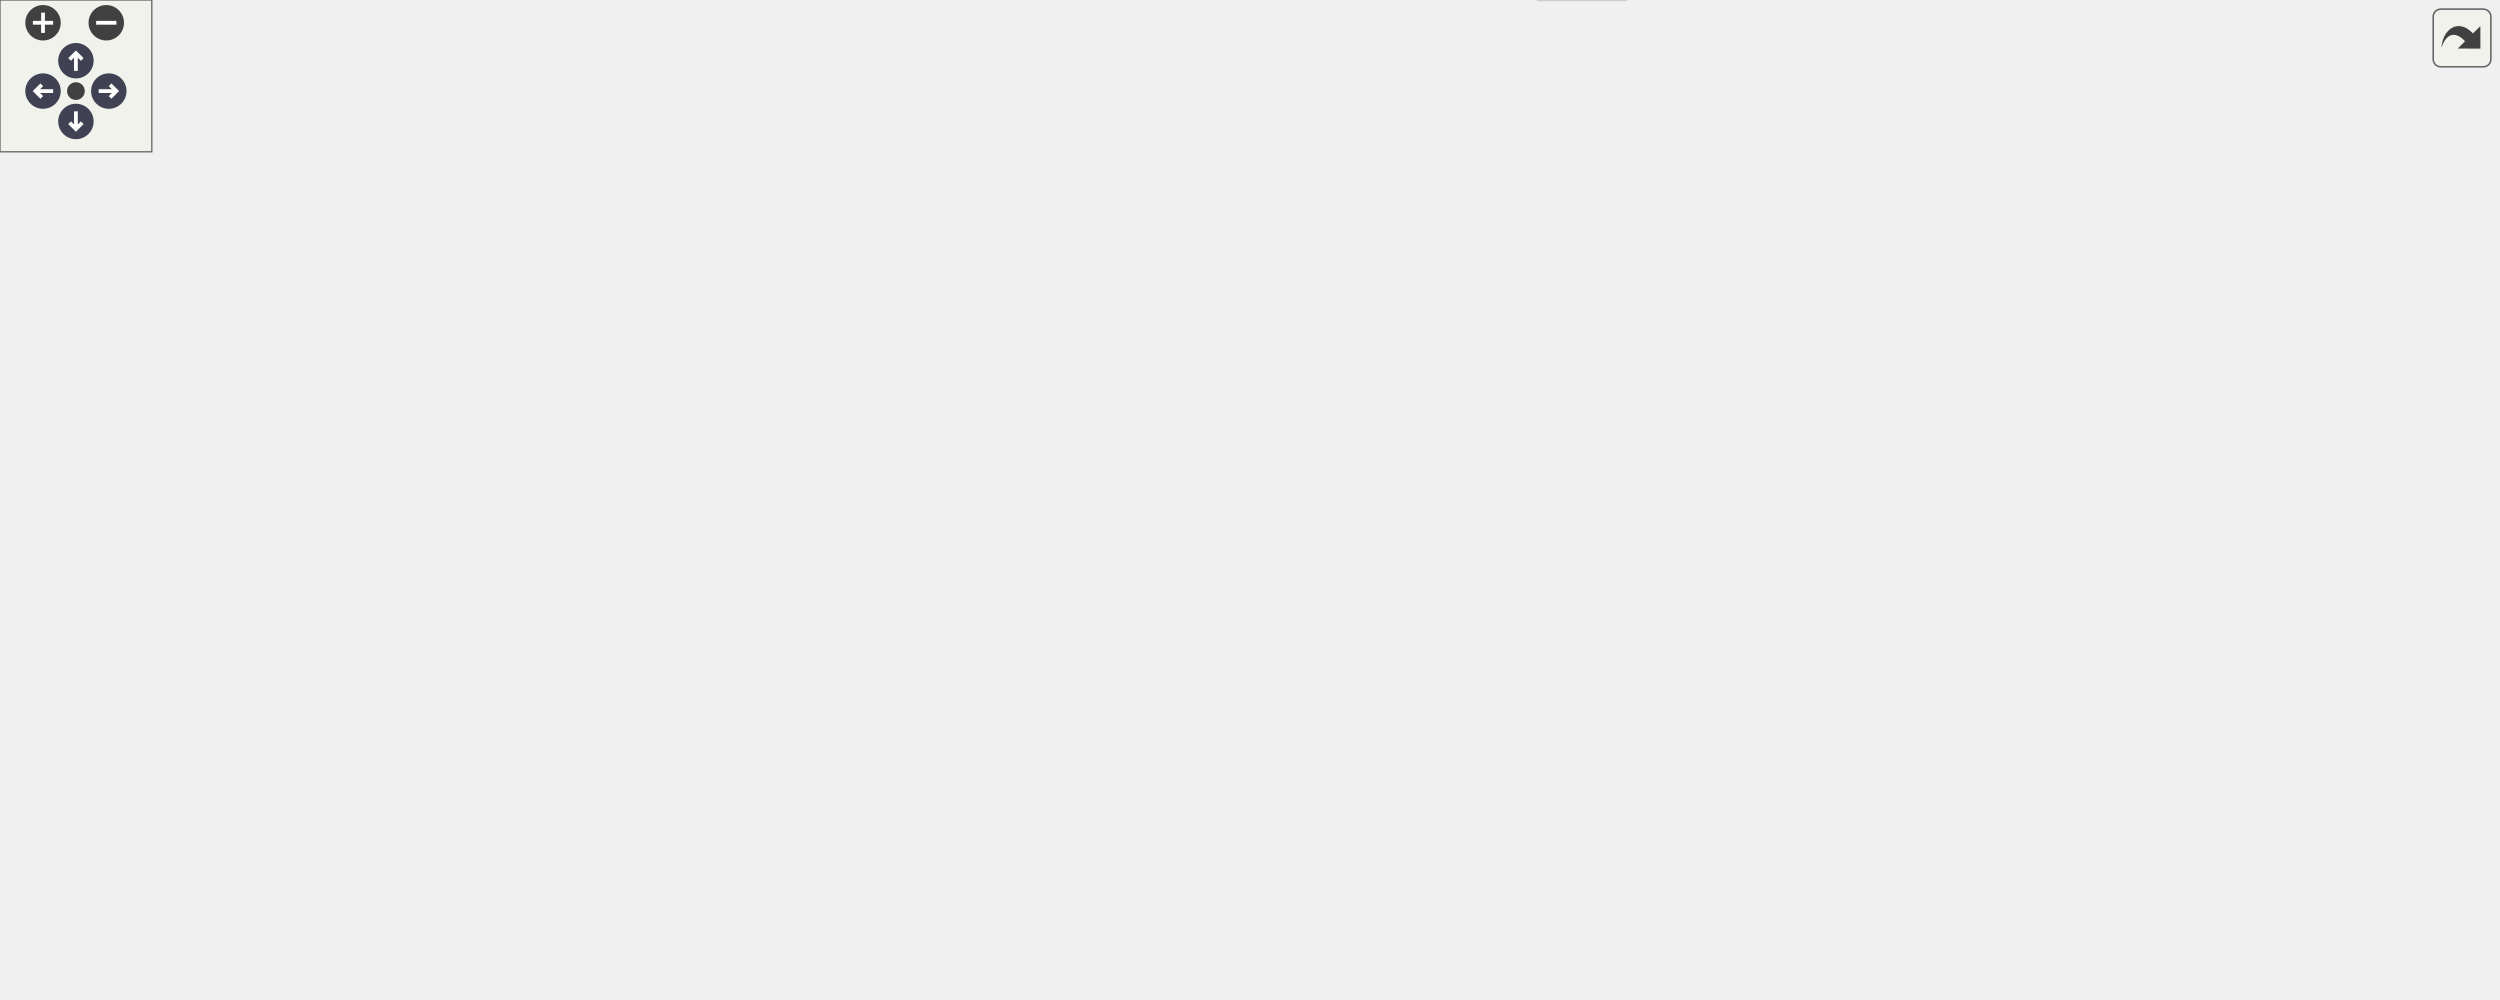
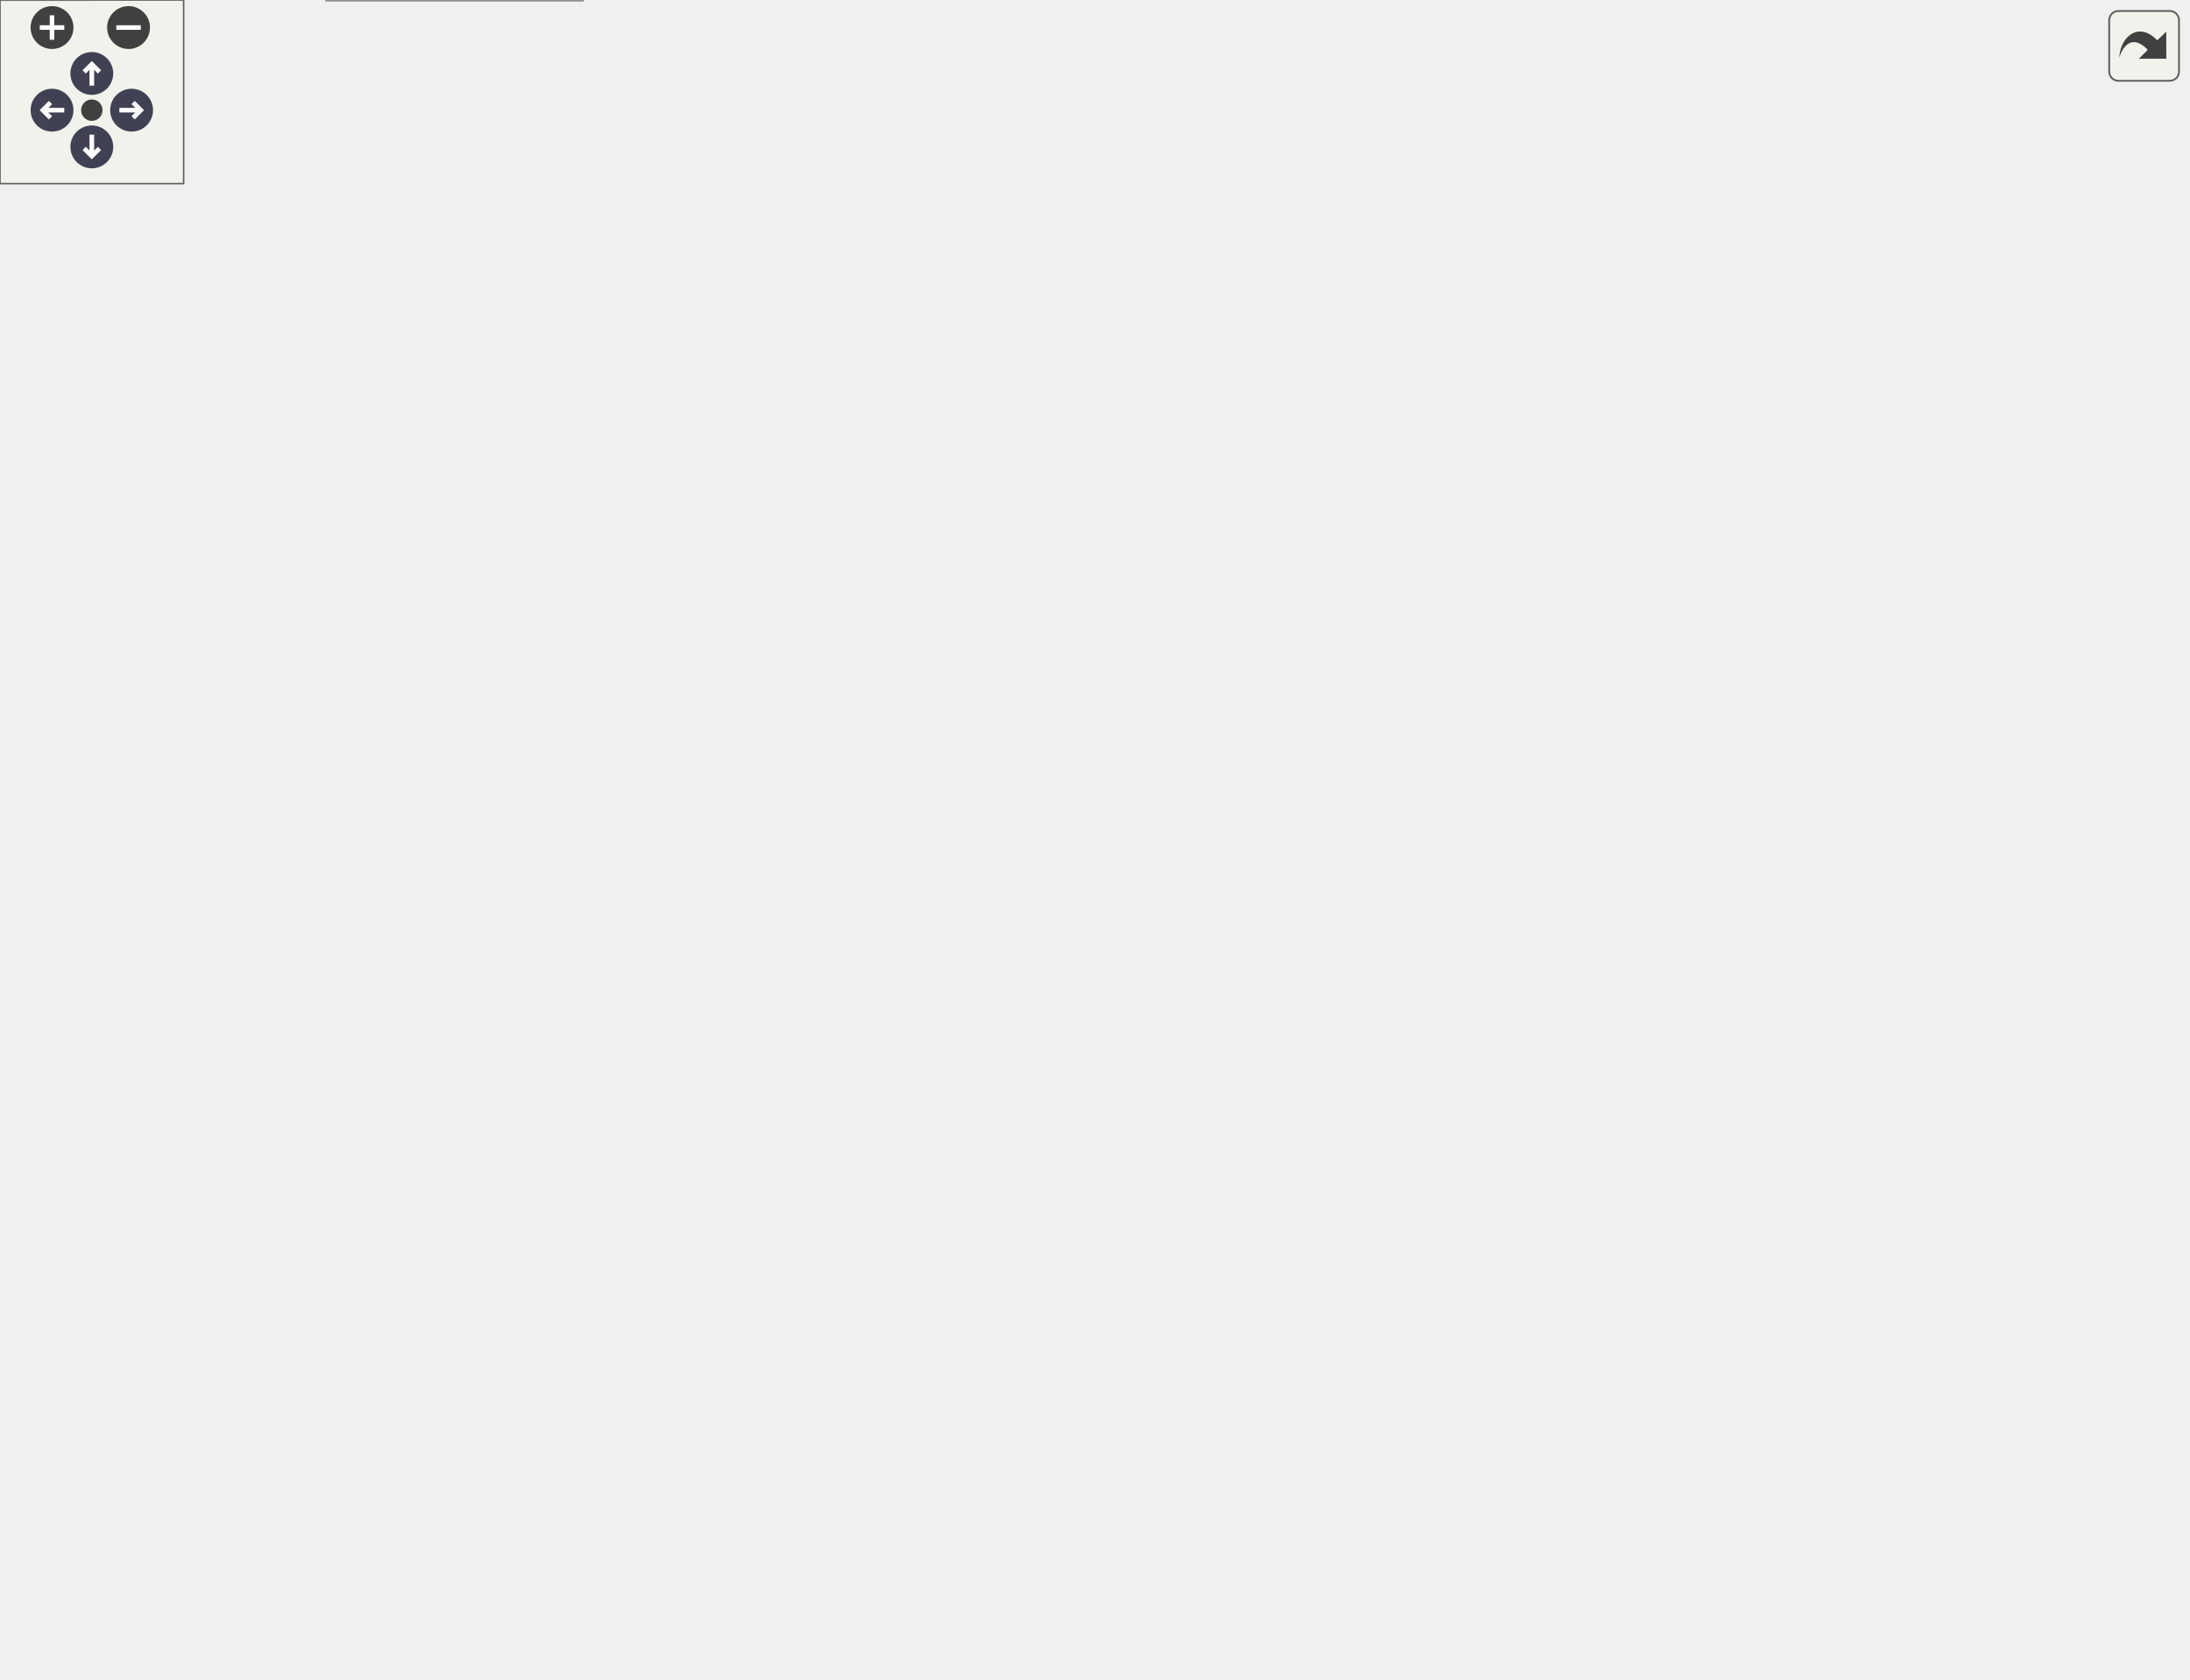
<svg xmlns="http://www.w3.org/2000/svg" xmlns:xlink="http://www.w3.org/1999/xlink" id="main" version="1.1" xml:space="preserve">
  <style type="text/css">
.node, .edge {opacity: 0.7;}
.node.selected, .edge.selected {opacity: 1;}
.edge:hover path { stroke: red; }
.edge:hover polygon { stroke: red; fill: red; }
</style>
  <defs>
    <circle id="rim" cx="0" cy="0" r="7" />
    <circle id="rim2" cx="0" cy="0" r="3.5" />
    <g id="zoomPlus">
      <use xlink:href="#rim" fill="#404040">
        <set attributeName="fill" to="#808080" begin="zoomplus.mouseover" end="zoomplus.mouseout" />
      </use>
      <path d="M-4,0h8M0,-4v8" fill="none" stroke="white" stroke-width="1.5" pointer-events="none" />
    </g>
    <g id="zoomMin">
      <use xlink:href="#rim" fill="#404040">
        <set attributeName="fill" to="#808080" begin="zoomminus.mouseover" end="zoomminus.mouseout" />
      </use>
      <path d="M-4,0h8" fill="none" stroke="white" stroke-width="1.5" pointer-events="none" />
    </g>
    <g id="arrowUp" transform="translate(30 24)">
      <use xlink:href="#rim" />
      <path pointer-events="none" fill="none" stroke="white" stroke-width="1.5" d="M0,-3.0v7 M-2.5,-0.5L0,-3.0L2.5,-0.5" />
    </g>
    <g id="arrowRight" transform="rotate(90) translate(36 -43)">
      <use xlink:href="#rim" />
      <path pointer-events="none" fill="none" stroke="white" stroke-width="1.5" d="M0,-3.0v7 M-2.5,-0.5L0,-3.0L2.5,-0.5" />
    </g>
    <g id="arrowDown" transform="rotate(180) translate(-30 -48)">
      <use xlink:href="#rim" />
      <path pointer-events="none" fill="none" stroke="white" stroke-width="1.5" d="M0,-3.0v7 M-2.5,-0.5L0,-3.0L2.5,-0.5" />
    </g>
    <g id="arrowLeft" transform="rotate(270) translate(-36 17)">
      <use xlink:href="#rim" />
      <path pointer-events="none" fill="none" stroke="white" stroke-width="1.5" d="M0,-3.0v7 M-2.5,-0.5L0,-3.0L2.5,-0.5" />
    </g>
    <g id="resetDef">
      <use xlink:href="#rim2" fill="#404040">
        <set attributeName="fill" to="#808080" begin="reset.mouseover" end="reset.mouseout" />
      </use>
    </g>
  </defs>
  <svg id="graph" class="graph">
    <g id="viewport">
      <g id="Node000001" class="node">
        <g id="a_Node000001">
          <a xlink:title=" ">
-             <polygon fill="#999999" stroke="#666666" points="987,-181.25 944.75,-181.25 944.75,-162 987,-162 987,-181.25" />
-             <text text-anchor="middle" x="965.88" y="-167.75" font-family="Helvetica,sans-Serif" font-size="10.00">Game</text>
+             <polygon fill="#999999" stroke="#666666" points="714.55,-281.25 672.3,-281.25 672.3,-262 714.55,-262 714.55,-281.25" />
+             <text text-anchor="middle" x="693.42" y="-267.75" font-family="Helvetica,sans-Serif" font-size="10.00">Game</text>
          </a>
        </g>
      </g>
      <g id="Node000002" class="node">
        <g id="a_Node000002">
          <a xlink:href="classGameInternal.html" target="_top" xlink:title=" ">
-             <polygon fill="white" stroke="#bfbfbf" points="850.25,-181.25 775.75,-181.25 775.75,-162 850.25,-162 850.25,-181.25" />
-             <text text-anchor="middle" x="813" y="-167.75" font-family="Helvetica,sans-Serif" font-size="10.00">GameInternal</text>
+             <polygon fill="white" stroke="#bfbfbf" points="577.8,-281.25 503.3,-281.25 503.3,-262 577.8,-262 577.8,-281.25" />
+             <text text-anchor="middle" x="540.55" y="-267.75" font-family="Helvetica,sans-Serif" font-size="10.00">GameInternal</text>
          </a>
        </g>
      </g>
      <g id="edge1_Node000001_Node000002" class="edge">
        <g id="a_edge1_Node000001_Node000002">
          <a xlink:title=" ">
-             <path fill="none" stroke="#9a32cd" stroke-dasharray="5,2" d="M862.04,-171.62C889.84,-171.62 923.4,-171.62 944.44,-171.62" />
-             <polygon fill="#9a32cd" stroke="#9a32cd" points="862.04,-168.13 852.04,-171.63 862.04,-175.13 862.04,-168.13" />
-           </a>
-         </g>
-         <text text-anchor="middle" x="897.5" y="-173.38" font-family="Helvetica,sans-Serif" font-size="10.00" fill="grey"> gameInternal</text>
+             <path fill="none" stroke="#9a32cd" stroke-dasharray="5,2" d="M589.59,-271.62C617.39,-271.62 650.95,-271.62 671.99,-271.62" />
+             <polygon fill="#9a32cd" stroke="#9a32cd" points="589.59,-268.13 579.59,-271.63 589.59,-275.13 589.59,-268.13" />
+           </a>
+         </g>
+         <text text-anchor="middle" x="625.05" y="-273.38" font-family="Helvetica,sans-Serif" font-size="10.00" fill="grey"> gameInternal</text>
      </g>
      <g id="Node000003" class="node">
        <g id="a_Node000003">
          <a xlink:href="classCollisionHandler.html" target="_top" xlink:title=" ">
-             <polygon fill="white" stroke="#bfbfbf" points="668.5,-334.25 582,-334.25 582,-315 668.5,-315 668.5,-334.25" />
-             <text text-anchor="middle" x="625.25" y="-320.75" font-family="Helvetica,sans-Serif" font-size="10.00">CollisionHandler</text>
+             <polygon fill="white" stroke="#bfbfbf" points="372.05,-485.25 285.55,-485.25 285.55,-466 372.05,-466 372.05,-485.25" />
+             <text text-anchor="middle" x="328.8" y="-471.75" font-family="Helvetica,sans-Serif" font-size="10.00">CollisionHandler</text>
          </a>
        </g>
      </g>
      <g id="edge2_Node000002_Node000003" class="edge">
        <g id="a_edge2_Node000002_Node000003">
          <a xlink:title=" ">
-             <path fill="none" stroke="#9a32cd" stroke-dasharray="5,2" d="M679.94,-324.31C705.93,-321.59 736.11,-314.33 757.75,-296.62 794.92,-266.22 807.25,-205.44 810.77,-181.57" />
-             <polygon fill="#9a32cd" stroke="#9a32cd" points="679.91,-320.8 670.23,-325.12 680.49,-327.78 679.91,-320.8" />
-           </a>
-         </g>
-         <text text-anchor="middle" x="722.12" y="-325.08" font-family="Helvetica,sans-Serif" font-size="10.00" fill="grey"> collisionHandler</text>
+             <path fill="none" stroke="#9a32cd" stroke-dasharray="5,2" d="M383.82,-480.43C416.83,-480.39 457.85,-474.6 485.3,-450.62 537.15,-405.34 540.33,-312.3 539.89,-281.66" />
+             <polygon fill="#9a32cd" stroke="#9a32cd" points="384.08,-476.93 374.02,-480.25 383.95,-483.93 384.08,-476.93" />
+           </a>
+         </g>
+         <text text-anchor="middle" x="442.92" y="-481.42" font-family="Helvetica,sans-Serif" font-size="10.00" fill="grey"> collisionHandler</text>
      </g>
      <g id="Node000004" class="node">
        <g id="a_Node000004">
-           <a xlink:href="classAssetManager.html" target="_top" xlink:title=" ">
-             <polygon fill="white" stroke="#bfbfbf" points="664.75,-297.25 585.75,-297.25 585.75,-278 664.75,-278 664.75,-297.25" />
-             <text text-anchor="middle" x="625.25" y="-283.75" font-family="Helvetica,sans-Serif" font-size="10.00">AssetManager</text>
+           <a xlink:href="classPickupManager.html" target="_top" xlink:title=" ">
+             <polygon fill="white" stroke="#bfbfbf" points="370.55,-448.25 287.05,-448.25 287.05,-429 370.55,-429 370.55,-448.25" />
+             <text text-anchor="middle" x="328.8" y="-434.75" font-family="Helvetica,sans-Serif" font-size="10.00">PickupManager</text>
          </a>
        </g>
      </g>
      <g id="edge3_Node000002_Node000004" class="edge">
        <g id="a_edge3_Node000002_Node000004">
          <a xlink:title=" ">
-             <path fill="none" stroke="#9a32cd" stroke-dasharray="5,2" d="M676.29,-283.34C702.51,-279.07 734.01,-270.56 757.75,-253.62 784.01,-234.89 801.07,-199.12 808.19,-181.69" />
-             <polygon fill="#9a32cd" stroke="#9a32cd" points="675.93,-279.86 666.54,-284.75 676.94,-286.78 675.93,-279.86" />
-           </a>
-         </g>
-         <text text-anchor="middle" x="722.12" y="-283.19" font-family="Helvetica,sans-Serif" font-size="10.00" fill="grey"> assets</text>
+             <path fill="none" stroke="#9a32cd" stroke-dasharray="5,2" d="M381.88,-436.88C420.73,-434.56 469.68,-429.17 485.3,-416.62 528.68,-381.79 537.38,-308.48 539.12,-281.7" />
+             <polygon fill="#9a32cd" stroke="#9a32cd" points="382.02,-433.37 372.22,-437.4 382.39,-440.36 382.02,-433.37" />
+           </a>
+         </g>
+         <text text-anchor="middle" x="442.92" y="-437.22" font-family="Helvetica,sans-Serif" font-size="10.00" fill="grey"> pickupManager</text>
      </g>
      <g id="Node000005" class="node">
        <g id="a_Node000005">
-           <a xlink:href="classTextureManager.html" target="_top" xlink:title=" ">
-             <polygon fill="white" stroke="#bfbfbf" points="668.12,-260.25 582.38,-260.25 582.38,-241 668.12,-241 668.12,-260.25" />
-             <text text-anchor="middle" x="625.25" y="-246.75" font-family="Helvetica,sans-Serif" font-size="10.00">TextureManager</text>
+           <a xlink:href="classTextureManager.html" target="_top" xlink:title="A manager for loading, caching, and drawing textures.">
+             <polygon fill="white" stroke="#666666" points="371.67,-411.25 285.92,-411.25 285.92,-392 371.67,-392 371.67,-411.25" />
+             <text text-anchor="middle" x="328.8" y="-397.75" font-family="Helvetica,sans-Serif" font-size="10.00">TextureManager</text>
          </a>
        </g>
      </g>
      <g id="edge4_Node000002_Node000005" class="edge">
        <g id="a_edge4_Node000002_Node000005">
          <a xlink:title=" ">
-             <path fill="none" stroke="#9a32cd" stroke-dasharray="5,2" d="M679.32,-240.6C703.99,-234.72 733.23,-225.97 757.75,-213.62 774.56,-205.16 791.28,-191.15 801.63,-181.66" />
-             <polygon fill="#9a32cd" stroke="#9a32cd" points="678.79,-237.13 669.82,-242.76 680.34,-243.96 678.79,-237.13" />
-           </a>
-         </g>
-         <text text-anchor="middle" x="722.12" y="-240.2" font-family="Helvetica,sans-Serif" font-size="10.00" fill="grey"> textureManager</text>
+             <path fill="none" stroke="#9a32cd" stroke-dasharray="5,2" d="M383.46,-404.17C415.75,-403.08 456.1,-396.82 485.3,-375.62 517.93,-351.94 532.54,-302.68 537.48,-281.57" />
+             <polygon fill="#9a32cd" stroke="#9a32cd" points="383.43,-400.67 373.48,-404.33 383.54,-407.67 383.43,-400.67" />
+           </a>
+         </g>
+         <text text-anchor="middle" x="442.92" y="-404.73" font-family="Helvetica,sans-Serif" font-size="10.00" fill="grey"> textureManager</text>
      </g>
      <g id="Node000006" class="node">
        <g id="a_Node000006">
-           <a xlink:title=" ">
-             <polygon fill="white" stroke="#666666" points="482.25,-283.88 376.25,-283.88 376.25,-253.38 482.25,-253.38 482.25,-283.88" />
-             <text text-anchor="start" x="384.25" y="-270.38" font-family="Helvetica,sans-Serif" font-size="10.00">std::map&lt; std::string,</text>
-             <text text-anchor="middle" x="429.25" y="-259.12" font-family="Helvetica,sans-Serif" font-size="10.00"> SDL_Texture * &gt;</text>
-           </a>
-         </g>
-       </g>
-       <g id="edge5_Node000005_Node000006" class="edge">
-         <g id="a_edge5_Node000005_Node000006">
-           <a xlink:title=" ">
-             <path fill="none" stroke="#9a32cd" stroke-dasharray="5,2" d="M494.01,-262.71C522.96,-260.02 556.4,-256.92 582.15,-254.53" />
-             <polygon fill="#9a32cd" stroke="#9a32cd" points="493.89,-259.21 484.26,-263.61 494.54,-266.18 493.89,-259.21" />
-           </a>
-         </g>
-         <text text-anchor="middle" x="532.5" y="-263.52" font-family="Helvetica,sans-Serif" font-size="10.00" fill="grey"> texture_cache</text>
+           <a xlink:href="classSoundManager.html" target="_top" xlink:title="Handles music and sound.">
+             <polygon fill="white" stroke="#666666" points="369.42,-374.25 288.17,-374.25 288.17,-355 369.42,-355 369.42,-374.25" />
+             <text text-anchor="middle" x="328.8" y="-360.75" font-family="Helvetica,sans-Serif" font-size="10.00">SoundManager</text>
+           </a>
+         </g>
+       </g>
+       <g id="edge5_Node000002_Node000006" class="edge">
+         <g id="a_edge5_Node000002_Node000006">
+           <a xlink:title=" ">
+             <path fill="none" stroke="#9a32cd" stroke-dasharray="5,2" d="M380.98,-363.21C412.84,-360.36 453.63,-352.98 485.3,-334.62 507.78,-321.6 525.47,-295.74 533.99,-281.54" />
+             <polygon fill="#9a32cd" stroke="#9a32cd" points="380.9,-359.71 371.19,-363.96 381.43,-366.69 380.9,-359.71" />
+           </a>
+         </g>
+         <text text-anchor="middle" x="442.92" y="-362.18" font-family="Helvetica,sans-Serif" font-size="10.00" fill="grey"> soundManager</text>
      </g>
      <g id="Node000007" class="node">
        <g id="a_Node000007">
-           <a xlink:title=" ">
-             <polygon fill="white" stroke="#666666" points="243.12,-320.25 185.12,-320.25 185.12,-301 243.12,-301 243.12,-320.25" />
-             <text text-anchor="middle" x="214.12" y="-306.75" font-family="Helvetica,sans-Serif" font-size="10.00">std::string</text>
-           </a>
-         </g>
-       </g>
-       <g id="edge6_Node000006_Node000007" class="edge">
-         <g id="a_edge6_Node000006_Node000007">
-           <a xlink:title=" ">
-             <path fill="none" stroke="#9a32cd" stroke-dasharray="5,2" d="M254.6,-305.84C283.31,-302.05 323.03,-296.13 357.5,-288.62 363.49,-287.32 369.72,-285.8 375.89,-284.2" />
-             <polygon fill="#9a32cd" stroke="#9a32cd" points="254.38,-302.34 244.91,-307.1 255.27,-309.29 254.38,-302.34" />
-           </a>
-         </g>
-         <text text-anchor="middle" x="316.62" y="-304.53" font-family="Helvetica,sans-Serif" font-size="10.00" fill="grey"> keys</text>
+           <a xlink:href="classInputManager.html" target="_top" xlink:title=" ">
+             <polygon fill="white" stroke="#bfbfbf" points="366.42,-337.25 291.17,-337.25 291.17,-318 366.42,-318 366.42,-337.25" />
+             <text text-anchor="middle" x="328.8" y="-323.75" font-family="Helvetica,sans-Serif" font-size="10.00">InputManager</text>
+           </a>
+         </g>
+       </g>
+       <g id="edge6_Node000002_Node000007" class="edge">
+         <g id="a_edge6_Node000002_Node000007">
+           <a xlink:title=" ">
+             <path fill="none" stroke="#9a32cd" stroke-dasharray="5,2" d="M377.73,-322.75C408.95,-318.66 450.25,-311.52 485.3,-299.62 498.75,-295.06 512.98,-287.6 523.49,-281.53" />
+             <polygon fill="#9a32cd" stroke="#9a32cd" points="377.7,-319.22 368.21,-323.93 378.57,-326.17 377.7,-319.22" />
+           </a>
+         </g>
+         <text text-anchor="middle" x="442.92" y="-320.98" font-family="Helvetica,sans-Serif" font-size="10.00" fill="grey"> inputManager</text>
      </g>
      <g id="Node000008" class="node">
        <g id="a_Node000008">
-           <a xlink:title=" ">
-             <polygon fill="white" stroke="#666666" points="92.5,-325.88 0,-325.88 0,-295.38 92.5,-295.38 92.5,-325.88" />
-             <text text-anchor="start" x="8" y="-312.38" font-family="Helvetica,sans-Serif" font-size="10.00">std::basic_string&lt;</text>
-             <text text-anchor="middle" x="46.25" y="-301.12" font-family="Helvetica,sans-Serif" font-size="10.00"> Char &gt;</text>
-           </a>
-         </g>
-       </g>
-       <g id="edge7_Node000007_Node000008" class="edge">
-         <g id="a_edge7_Node000007_Node000008">
-           <a xlink:title=" ">
-             <path fill="none" stroke="#63b8ff" d="M103.99,-310.62C131.33,-310.62 162.9,-310.62 185.03,-310.62" />
-             <polygon fill="#63b8ff" stroke="#63b8ff" points="104.09,-307.13 94.09,-310.63 104.09,-314.13 104.09,-307.13" />
-           </a>
-         </g>
+           <a xlink:href="classRenderManager.html" target="_top" xlink:title=" ">
+             <polygon fill="white" stroke="#bfbfbf" points="370.92,-300.25 286.67,-300.25 286.67,-281 370.92,-281 370.92,-300.25" />
+             <text text-anchor="middle" x="328.8" y="-286.75" font-family="Helvetica,sans-Serif" font-size="10.00">RenderManager</text>
+           </a>
+         </g>
+       </g>
+       <g id="edge7_Node000002_Node000008" class="edge">
+         <g id="a_edge7_Node000002_Node000008">
+           <a xlink:title=" ">
+             <path fill="none" stroke="#9a32cd" stroke-dasharray="5,2" d="M382.5,-285.85C420.13,-282.44 469.79,-277.94 503.1,-274.93" />
+             <polygon fill="#9a32cd" stroke="#9a32cd" points="382.39,-282.35 372.75,-286.73 383.02,-289.32 382.39,-282.35" />
+           </a>
+         </g>
+         <text text-anchor="middle" x="442.92" y="-285.69" font-family="Helvetica,sans-Serif" font-size="10.00" fill="grey"> renderManager</text>
      </g>
      <g id="Node000009" class="node">
        <g id="a_Node000009">
-           <a xlink:title=" ">
-             <polygon fill="white" stroke="#666666" points="257.75,-224.25 170.5,-224.25 170.5,-205 257.75,-205 257.75,-224.25" />
-             <text text-anchor="middle" x="214.12" y="-210.75" font-family="Helvetica,sans-Serif" font-size="10.00">std::map&lt; K, T &gt;</text>
-           </a>
-         </g>
-       </g>
-       <g id="edge8_Node000006_Node000009" class="edge">
-         <g id="a_edge8_Node000006_Node000009">
-           <a xlink:title=" ">
-             <path fill="none" stroke="orange" stroke-dasharray="5,2" d="M243.6,-229.66C253.55,-234.4 264.93,-239.27 275.75,-242.62 308.33,-252.73 346.11,-259.21 375.92,-263.17" />
-             <polygon fill="orange" stroke="orange" points="245.33,-226.61 234.82,-225.31 242.23,-232.89 245.33,-226.61" />
-           </a>
-         </g>
-         <text text-anchor="start" x="278" y="-272.96" font-family="Helvetica,sans-Serif" font-size="10.00" fill="grey"> &lt; std::string, SDL</text>
-         <text text-anchor="middle" x="316.62" y="-261.71" font-family="Helvetica,sans-Serif" font-size="10.00" fill="grey">_Texture * &gt;</text>
+           <a xlink:href="classEventManager.html" target="_top" xlink:title=" ">
+             <polygon fill="white" stroke="#bfbfbf" points="367.92,-263.25 289.67,-263.25 289.67,-244 367.92,-244 367.92,-263.25" />
+             <text text-anchor="middle" x="328.8" y="-249.75" font-family="Helvetica,sans-Serif" font-size="10.00">EventManager</text>
+           </a>
+         </g>
+       </g>
+       <g id="edge8_Node000002_Node000009" class="edge">
+         <g id="a_edge8_Node000002_Node000009">
+           <a xlink:title=" ">
+             <path fill="none" stroke="#9a32cd" stroke-dasharray="5,2" d="M379.6,-251.89C410.23,-251.55 450.21,-252.41 485.3,-257.38 492.05,-258.33 499.16,-259.83 505.94,-261.5" />
+             <polygon fill="#9a32cd" stroke="#9a32cd" points="379.8,-248.39 369.86,-252.05 379.92,-255.39 379.8,-248.39" />
+           </a>
+         </g>
+         <text text-anchor="middle" x="442.92" y="-259.12" font-family="Helvetica,sans-Serif" font-size="10.00" fill="grey"> eventManager</text>
+       </g>
+       <g id="Node000010" class="node">
+         <g id="a_Node000010">
+           <a xlink:href="classInteractionManager.html" target="_top" xlink:title=" ">
+             <polygon fill="white" stroke="#bfbfbf" points="378.42,-226.25 279.17,-226.25 279.17,-207 378.42,-207 378.42,-226.25" />
+             <text text-anchor="middle" x="328.8" y="-212.75" font-family="Helvetica,sans-Serif" font-size="10.00">InteractionManager</text>
+           </a>
+         </g>
+       </g>
+       <g id="edge9_Node000002_Node000010" class="edge">
+         <g id="a_edge9_Node000002_Node000010">
+           <a xlink:title=" ">
+             <path fill="none" stroke="#9a32cd" stroke-dasharray="5,2" d="M390.14,-218.01C419.58,-220.24 455.07,-225.3 485.3,-236.38 501.33,-242.25 517.45,-253.58 527.9,-261.81" />
+             <polygon fill="#9a32cd" stroke="#9a32cd" points="390.48,-214.52 380.27,-217.36 390.02,-221.51 390.48,-214.52" />
+           </a>
+         </g>
+         <text text-anchor="middle" x="442.92" y="-238.12" font-family="Helvetica,sans-Serif" font-size="10.00" fill="grey"> interactionManager</text>
+       </g>
+       <g id="Node000011" class="node">
+         <g id="a_Node000011">
+           <a xlink:href="classManager.html" target="_top" xlink:title="Is responsible for managing all entities.">
+             <polygon fill="white" stroke="#666666" points="355.55,-189.25 302.05,-189.25 302.05,-170 355.55,-170 355.55,-189.25" />
+             <text text-anchor="middle" x="328.8" y="-175.75" font-family="Helvetica,sans-Serif" font-size="10.00">Manager</text>
+           </a>
+         </g>
+       </g>
+       <g id="edge10_Node000002_Node000011" class="edge">
+         <g id="a_edge10_Node000002_Node000011">
+           <a xlink:title=" ">
+             <path fill="none" stroke="#9a32cd" stroke-dasharray="5,2" d="M367.38,-177.89C400.55,-178.02 449.11,-182.39 485.3,-203.38 509.26,-217.27 526.69,-246.17 534.68,-261.53" />
+             <polygon fill="#9a32cd" stroke="#9a32cd" points="367.39,-174.39 357.43,-177.99 367.46,-181.39 367.39,-174.39" />
+           </a>
+         </g>
+         <text text-anchor="middle" x="442.92" y="-205.12" font-family="Helvetica,sans-Serif" font-size="10.00" fill="grey"> manager</text>
+       </g>
+       <g id="Node000012" class="node">
+         <g id="a_Node000012">
+           <a xlink:href="classMap.html" target="_top" xlink:title=" ">
+             <polygon fill="white" stroke="#bfbfbf" points="346.17,-152.25 311.42,-152.25 311.42,-133 346.17,-133 346.17,-152.25" />
+             <text text-anchor="middle" x="328.8" y="-138.75" font-family="Helvetica,sans-Serif" font-size="10.00">Map</text>
+           </a>
+         </g>
+       </g>
+       <g id="edge11_Node000002_Node000012" class="edge">
+         <g id="a_edge11_Node000002_Node000012">
+           <a xlink:title=" ">
+             <path fill="none" stroke="#9a32cd" stroke-dasharray="5,2" d="M357.83,-139.22C391.33,-136.67 447.58,-137.4 485.3,-164.38 519.08,-188.53 533.12,-239.94 537.7,-261.63" />
+             <polygon fill="#9a32cd" stroke="#9a32cd" points="357.73,-135.71 348.1,-140.12 358.38,-142.68 357.73,-135.71" />
+           </a>
+         </g>
+         <text text-anchor="middle" x="442.92" y="-166.12" font-family="Helvetica,sans-Serif" font-size="10.00" fill="grey"> map</text>
      </g>
      <g id="Node000013" class="node">
        <g id="a_Node000013">
-           <a xlink:title=" ">
-             <polygon fill="white" stroke="#666666" points="482.25,-234.88 376.25,-234.88 376.25,-204.38 482.25,-204.38 482.25,-234.88" />
-             <text text-anchor="start" x="384.25" y="-221.38" font-family="Helvetica,sans-Serif" font-size="10.00">std::map&lt; const char</text>
-             <text text-anchor="middle" x="429.25" y="-210.12" font-family="Helvetica,sans-Serif" font-size="10.00"> *, Mix_Music * &gt;</text>
-           </a>
-         </g>
-       </g>
-       <g id="edge13_Node000013_Node000009" class="edge">
-         <g id="a_edge13_Node000013_Node000009">
-           <a xlink:title=" ">
-             <path fill="none" stroke="orange" stroke-dasharray="5,2" d="M269.19,-215.89C301.97,-216.66 343.58,-217.64 376.02,-218.4" />
-             <polygon fill="orange" stroke="orange" points="269.59,-212.4 259.51,-215.67 269.43,-219.4 269.59,-212.4" />
-           </a>
-         </g>
-         <text text-anchor="start" x="275.75" y="-230.87" font-family="Helvetica,sans-Serif" font-size="10.00" fill="grey"> &lt; const char *, Mix</text>
-         <text text-anchor="middle" x="316.62" y="-219.62" font-family="Helvetica,sans-Serif" font-size="10.00" fill="grey">_Music * &gt;</text>
+           <a xlink:href="classConfigLoader.html" target="_top" xlink:title="Enables configuration of specific engine variables via a custom JSON file.">
+             <polygon fill="white" stroke="#666666" points="365.3,-115.25 292.3,-115.25 292.3,-96 365.3,-96 365.3,-115.25" />
+             <text text-anchor="middle" x="328.8" y="-101.75" font-family="Helvetica,sans-Serif" font-size="10.00">ConfigLoader</text>
+           </a>
+         </g>
+       </g>
+       <g id="edge12_Node000002_Node000013" class="edge">
+         <g id="a_edge12_Node000002_Node000013">
+           <a xlink:title=" ">
+             <path fill="none" stroke="#9a32cd" stroke-dasharray="5,2" d="M376.96,-98.84C410.59,-96.67 455.03,-99.55 485.3,-123.38 530.1,-158.63 537.91,-234.47 539.27,-261.66" />
+             <polygon fill="#9a32cd" stroke="#9a32cd" points="376.74,-95.35 367.07,-99.67 377.32,-102.32 376.74,-95.35" />
+           </a>
+         </g>
+         <text text-anchor="middle" x="442.92" y="-125.12" font-family="Helvetica,sans-Serif" font-size="10.00" fill="grey"> config</text>
      </g>
      <g id="Node000014" class="node">
        <g id="a_Node000014">
          <a xlink:title=" ">
-             <polygon fill="white" stroke="#666666" points="482.25,-185.88 376.25,-185.88 376.25,-155.38 482.25,-155.38 482.25,-185.88" />
-             <text text-anchor="start" x="384.25" y="-172.38" font-family="Helvetica,sans-Serif" font-size="10.00">std::map&lt; const char</text>
-             <text text-anchor="middle" x="429.25" y="-161.12" font-family="Helvetica,sans-Serif" font-size="10.00"> *, Mix_Chunk * &gt;</text>
-           </a>
-         </g>
-       </g>
-       <g id="edge15_Node000014_Node000009" class="edge">
-         <g id="a_edge15_Node000014_Node000009">
-           <a xlink:title=" ">
-             <path fill="none" stroke="orange" stroke-dasharray="5,2" d="M245.61,-199.86C255.08,-195.81 265.68,-191.8 275.75,-189.12 308.49,-180.44 346.27,-175.82 376.04,-173.36" />
-             <polygon fill="orange" stroke="orange" points="244.19,-196.66 236.5,-203.94 247.05,-203.05 244.19,-196.66" />
-           </a>
-         </g>
-         <text text-anchor="start" x="275.75" y="-202.12" font-family="Helvetica,sans-Serif" font-size="10.00" fill="grey"> &lt; const char *, Mix</text>
-         <text text-anchor="middle" x="316.62" y="-190.88" font-family="Helvetica,sans-Serif" font-size="10.00" fill="grey">_Chunk * &gt;</text>
-       </g>
-       <g id="Node000010" class="node">
-         <g id="a_Node000010">
-           <a xlink:title=" ">
-             <polygon fill="white" stroke="#bfbfbf" points="60.65,-224.25 31.85,-224.25 31.85,-205 60.65,-205 60.65,-224.25" />
-             <text text-anchor="middle" x="46.25" y="-210.75" font-family="Helvetica,sans-Serif" font-size="10.00">K</text>
-           </a>
-         </g>
-       </g>
-       <g id="edge9_Node000009_Node000010" class="edge">
-         <g id="a_edge9_Node000009_Node000010">
-           <a xlink:title=" ">
-             <path fill="none" stroke="#9a32cd" stroke-dasharray="5,2" d="M72.54,-214.62C98.49,-214.62 139.33,-214.62 170.32,-214.62" />
-             <polygon fill="#9a32cd" stroke="#9a32cd" points="72.62,-211.13 62.62,-214.63 72.62,-218.13 72.62,-211.13" />
-           </a>
-         </g>
-         <text text-anchor="middle" x="131.5" y="-216.38" font-family="Helvetica,sans-Serif" font-size="10.00" fill="grey"> keys</text>
-       </g>
-       <g id="Node000011" class="node">
-         <g id="a_Node000011">
-           <a xlink:title=" ">
-             <polygon fill="white" stroke="#bfbfbf" points="60.65,-172.25 31.85,-172.25 31.85,-153 60.65,-153 60.65,-172.25" />
-             <text text-anchor="middle" x="46.25" y="-158.75" font-family="Helvetica,sans-Serif" font-size="10.00">T</text>
-           </a>
-         </g>
-       </g>
-       <g id="edge10_Node000009_Node000011" class="edge">
-         <g id="a_edge10_Node000009_Node000011">
-           <a xlink:title=" ">
-             <path fill="none" stroke="#9a32cd" stroke-dasharray="5,2" d="M71.89,-170.35C100.84,-179.42 148.96,-194.51 180.86,-204.51" />
-             <polygon fill="#9a32cd" stroke="#9a32cd" points="73.14,-167.07 62.55,-167.42 71.05,-173.75 73.14,-167.07" />
-           </a>
-         </g>
-         <text text-anchor="middle" x="131.5" y="-196.56" font-family="Helvetica,sans-Serif" font-size="10.00" fill="grey"> elements</text>
-       </g>
-       <g id="Node000020" class="node">
-         <g id="a_Node000020">
-           <a xlink:title=" ">
-             <polygon fill="white" stroke="#666666" points="255.88,-152.25 172.38,-152.25 172.38,-133 255.88,-133 255.88,-152.25" />
-             <text text-anchor="middle" x="214.12" y="-138.75" font-family="Helvetica,sans-Serif" font-size="10.00">std::vector&lt; T &gt;</text>
-           </a>
-         </g>
-       </g>
-       <g id="edge22_Node000020_Node000011" class="edge">
-         <g id="a_edge22_Node000020_Node000011">
-           <a xlink:title=" ">
-             <path fill="none" stroke="#9a32cd" stroke-dasharray="5,2" d="M72.15,-154.91C83.69,-151.67 97.68,-148.23 110.5,-146.38 130.61,-143.46 153.17,-142.4 171.99,-142.11" />
-             <polygon fill="#9a32cd" stroke="#9a32cd" points="71.21,-151.54 62.59,-157.71 73.18,-158.25 71.21,-151.54" />
-           </a>
-         </g>
-         <text text-anchor="middle" x="131.5" y="-148.12" font-family="Helvetica,sans-Serif" font-size="10.00" fill="grey"> elements</text>
-       </g>
-       <g id="Node000012" class="node">
-         <g id="a_Node000012">
-           <a xlink:href="classSoundManager.html" target="_top" xlink:title="Handles music and sound.">
-             <polygon fill="white" stroke="#666666" points="665.88,-223.25 584.62,-223.25 584.62,-204 665.88,-204 665.88,-223.25" />
-             <text text-anchor="middle" x="625.25" y="-209.75" font-family="Helvetica,sans-Serif" font-size="10.00">SoundManager</text>
-           </a>
-         </g>
-       </g>
-       <g id="edge11_Node000002_Node000012" class="edge">
-         <g id="a_edge11_Node000002_Node000012">
-           <a xlink:title=" ">
-             <path fill="none" stroke="#9a32cd" stroke-dasharray="5,2" d="M677.16,-202.11C708.26,-195.08 747.31,-186.25 775.37,-179.91" />
-             <polygon fill="#9a32cd" stroke="#9a32cd" points="676.56,-198.66 667.57,-204.28 678.1,-205.49 676.56,-198.66" />
-           </a>
-         </g>
-         <text text-anchor="middle" x="722.12" y="-200.59" font-family="Helvetica,sans-Serif" font-size="10.00" fill="grey"> soundManager</text>
-       </g>
-       <g id="edge12_Node000012_Node000013" class="edge">
-         <g id="a_edge12_Node000012_Node000013">
-           <a xlink:title=" ">
-             <path fill="none" stroke="#9a32cd" stroke-dasharray="5,2" d="M493.91,-217.66C523.7,-216.73 558.28,-215.67 584.33,-214.86" />
-             <polygon fill="#9a32cd" stroke="#9a32cd" points="494.15,-214.15 484.26,-217.95 494.37,-221.14 494.15,-214.15" />
-           </a>
-         </g>
-         <text text-anchor="middle" x="532.5" y="-219.09" font-family="Helvetica,sans-Serif" font-size="10.00" fill="grey"> music_cache</text>
-       </g>
-       <g id="edge14_Node000012_Node000014" class="edge">
-         <g id="a_edge14_Node000012_Node000014">
-           <a xlink:title=" ">
-             <path fill="none" stroke="#9a32cd" stroke-dasharray="5,2" d="M493.91,-184.73C523.7,-191.34 558.28,-199 584.33,-204.78" />
-             <polygon fill="#9a32cd" stroke="#9a32cd" points="494.75,-181.34 484.23,-182.59 493.23,-188.17 494.75,-181.34" />
-           </a>
-         </g>
-         <text text-anchor="middle" x="532.5" y="-201.47" font-family="Helvetica,sans-Serif" font-size="10.00" fill="grey"> sound_cache</text>
+             <polygon fill="white" stroke="#666666" points="382.55,-38.25 275.05,-38.25 275.05,-19 382.55,-19 382.55,-38.25" />
+             <text text-anchor="middle" x="328.8" y="-24.75" font-family="Helvetica,sans-Serif" font-size="10.00">std::vector&lt; Entity * &gt;</text>
+           </a>
+         </g>
+       </g>
+       <g id="edge13_Node000002_Node000014" class="edge">
+         <g id="a_edge13_Node000002_Node000014">
+           <a xlink:title=" ">
+             <path fill="none" stroke="#9a32cd" stroke-dasharray="5,2" d="M384.77,-17.03C417.59,-13.44 458.06,-15.32 485.3,-38.38 520.44,-68.12 535.39,-221.01 538.77,-261.68" />
+             <polygon fill="#9a32cd" stroke="#9a32cd" points="384.47,-13.54 375.01,-18.31 385.38,-20.48 384.47,-13.54" />
+           </a>
+         </g>
+         <text text-anchor="middle" x="442.92" y="-85.12" font-family="Helvetica,sans-Serif" font-size="10.00" fill="grey"> hearts</text>
+         <text text-anchor="middle" x="442.92" y="-73.88" font-family="Helvetica,sans-Serif" font-size="10.00" fill="grey">players</text>
+         <text text-anchor="middle" x="442.92" y="-62.62" font-family="Helvetica,sans-Serif" font-size="10.00" fill="grey">powerups</text>
+         <text text-anchor="middle" x="442.92" y="-51.38" font-family="Helvetica,sans-Serif" font-size="10.00" fill="grey">projectiles</text>
+         <text text-anchor="middle" x="442.92" y="-40.12" font-family="Helvetica,sans-Serif" font-size="10.00" fill="grey">tiles</text>
      </g>
      <g id="Node000015" class="node">
        <g id="a_Node000015">
-           <a xlink:href="classManager.html" target="_top" xlink:title="Is responsible for managing all entities.">
-             <polygon fill="white" stroke="#666666" points="652,-93.25 598.5,-93.25 598.5,-74 652,-74 652,-93.25" />
-             <text text-anchor="middle" x="625.25" y="-79.75" font-family="Helvetica,sans-Serif" font-size="10.00">Manager</text>
-           </a>
-         </g>
-       </g>
-       <g id="edge16_Node000002_Node000015" class="edge">
-         <g id="a_edge16_Node000002_Node000015">
-           <a xlink:title=" ">
-             <path fill="none" stroke="#9a32cd" stroke-dasharray="5,2" d="M663.48,-82.51C691.2,-83.26 729.04,-87.77 757.75,-104.38 781.51,-118.12 799.03,-146.58 807.08,-161.69" />
-             <polygon fill="#9a32cd" stroke="#9a32cd" points="663.83,-79.01 653.79,-82.4 663.76,-86.01 663.83,-79.01" />
-           </a>
-         </g>
-         <text text-anchor="middle" x="722.12" y="-106.12" font-family="Helvetica,sans-Serif" font-size="10.00" fill="grey"> manager</text>
+           <a xlink:href="classEntity.html" target="_top" xlink:title="Main class for any object in game, stores associations, labeling and components.">
+             <polygon fill="white" stroke="#666666" points="168.55,-56.25 128.55,-56.25 128.55,-37 168.55,-37 168.55,-56.25" />
+             <text text-anchor="middle" x="148.55" y="-42.75" font-family="Helvetica,sans-Serif" font-size="10.00">Entity</text>
+           </a>
+         </g>
+       </g>
+       <g id="edge14_Node000014_Node000015" class="edge">
+         <g id="a_edge14_Node000014_Node000015">
+           <a xlink:title=" ">
+             <path fill="none" stroke="#9a32cd" stroke-dasharray="5,2" d="M180.32,-43.52C206.24,-40.9 243.92,-37.1 274.7,-33.99" />
+             <polygon fill="#9a32cd" stroke="#9a32cd" points="180.07,-40.03 170.47,-44.51 180.77,-46.99 180.07,-40.03" />
+           </a>
+         </g>
+         <text text-anchor="middle" x="232.67" y="-42.04" font-family="Helvetica,sans-Serif" font-size="10.00" fill="grey"> elements</text>
      </g>
      <g id="Node000016" class="node">
        <g id="a_Node000016">
-           <a xlink:href="classRenderManager.html" target="_top" xlink:title=" ">
-             <polygon fill="white" stroke="#bfbfbf" points="667.38,-56.25 583.12,-56.25 583.12,-37 667.38,-37 667.38,-56.25" />
-             <text text-anchor="middle" x="625.25" y="-42.75" font-family="Helvetica,sans-Serif" font-size="10.00">RenderManager</text>
-           </a>
-         </g>
-       </g>
-       <g id="edge17_Node000002_Node000016" class="edge">
-         <g id="a_edge17_Node000002_Node000016">
-           <a xlink:title=" ">
-             <path fill="none" stroke="#9a32cd" stroke-dasharray="5,2" d="M679.31,-45.27C705.1,-47.07 735.3,-53.1 757.75,-69.38 789.8,-92.61 804.65,-140.63 809.79,-161.54" />
-             <polygon fill="#9a32cd" stroke="#9a32cd" points="679.48,-41.77 669.32,-44.78 679.14,-48.76 679.48,-41.77" />
-           </a>
-         </g>
-         <text text-anchor="middle" x="722.12" y="-71.12" font-family="Helvetica,sans-Serif" font-size="10.00" fill="grey"> renderManager</text>
+           <a xlink:title=" ">
+             <polygon fill="white" stroke="#666666" points="190.3,-19.25 106.8,-19.25 106.8,0 190.3,0 190.3,-19.25" />
+             <text text-anchor="middle" x="148.55" y="-5.75" font-family="Helvetica,sans-Serif" font-size="10.00">std::vector&lt; T &gt;</text>
+           </a>
+         </g>
+       </g>
+       <g id="edge15_Node000014_Node000016" class="edge">
+         <g id="a_edge15_Node000014_Node000016">
+           <a xlink:title=" ">
+             <path fill="none" stroke="orange" stroke-dasharray="5,2" d="M202.1,-14.71C219.59,-16.44 239.16,-18.44 257.05,-20.38 262.83,-21 268.87,-21.67 274.88,-22.36" />
+             <polygon fill="orange" stroke="orange" points="202.46,-11.22 192.17,-13.73 201.77,-18.19 202.46,-11.22" />
+           </a>
+         </g>
+         <text text-anchor="middle" x="232.67" y="-22.12" font-family="Helvetica,sans-Serif" font-size="10.00" fill="grey"> &lt; Entity * &gt;</text>
      </g>
      <g id="Node000017" class="node">
        <g id="a_Node000017">
-           <a xlink:href="classMap.html" target="_top" xlink:title=" ">
-             <polygon fill="white" stroke="#bfbfbf" points="642.62,-19.25 607.88,-19.25 607.88,0 642.62,0 642.62,-19.25" />
-             <text text-anchor="middle" x="625.25" y="-5.75" font-family="Helvetica,sans-Serif" font-size="10.00">Map</text>
-           </a>
-         </g>
-       </g>
-       <g id="edge18_Node000002_Node000017" class="edge">
-         <g id="a_edge18_Node000002_Node000017">
-           <a xlink:title=" ">
-             <path fill="none" stroke="#9a32cd" stroke-dasharray="5,2" d="M654.24,-6.46C683.3,-4.75 728.51,-6.71 757.75,-30.38 800.02,-64.58 809.4,-135.82 811.44,-161.84" />
-             <polygon fill="#9a32cd" stroke="#9a32cd" points="654.07,-2.96 644.38,-7.25 654.63,-9.94 654.07,-2.96" />
-           </a>
-         </g>
-         <text text-anchor="middle" x="722.12" y="-32.12" font-family="Helvetica,sans-Serif" font-size="10.00" fill="grey"> map</text>
-       </g>
-       <g id="Node000018" class="node">
-         <g id="a_Node000018">
-           <a xlink:title=" ">
-             <polygon fill="white" stroke="#666666" points="483,-137.25 375.5,-137.25 375.5,-118 483,-118 483,-137.25" />
-             <text text-anchor="middle" x="429.25" y="-123.75" font-family="Helvetica,sans-Serif" font-size="10.00">std::vector&lt; Entity * &gt;</text>
-           </a>
-         </g>
-       </g>
-       <g id="edge19_Node000002_Node000018" class="edge">
-         <g id="a_edge19_Node000002_Node000018">
-           <a xlink:title=" ">
-             <path fill="none" stroke="#9a32cd" stroke-dasharray="5,2" d="M494.98,-127.36C543.06,-127.94 610.14,-130.37 668.5,-138.38 705.87,-143.5 747.82,-153.76 776.66,-161.53" />
-             <polygon fill="#9a32cd" stroke="#9a32cd" points="495.04,-123.86 485.01,-127.27 494.97,-130.86 495.04,-123.86" />
-           </a>
-         </g>
-         <text text-anchor="middle" x="625.25" y="-185.12" font-family="Helvetica,sans-Serif" font-size="10.00" fill="grey"> hearts</text>
-         <text text-anchor="middle" x="625.25" y="-173.88" font-family="Helvetica,sans-Serif" font-size="10.00" fill="grey">players</text>
-         <text text-anchor="middle" x="625.25" y="-162.62" font-family="Helvetica,sans-Serif" font-size="10.00" fill="grey">powerups</text>
-         <text text-anchor="middle" x="625.25" y="-151.38" font-family="Helvetica,sans-Serif" font-size="10.00" fill="grey">projectiles</text>
-         <text text-anchor="middle" x="625.25" y="-140.12" font-family="Helvetica,sans-Serif" font-size="10.00" fill="grey">tiles</text>
-       </g>
-       <g id="Node000019" class="node">
-         <g id="a_Node000019">
-           <a xlink:href="classEntity.html" target="_top" xlink:title="Main class for any object in game, stores associations, labeling and components.">
-             <polygon fill="white" stroke="#666666" points="234.12,-114.25 194.12,-114.25 194.12,-95 234.12,-95 234.12,-114.25" />
-             <text text-anchor="middle" x="214.12" y="-100.75" font-family="Helvetica,sans-Serif" font-size="10.00">Entity</text>
-           </a>
-         </g>
-       </g>
-       <g id="edge20_Node000018_Node000019" class="edge">
-         <g id="a_edge20_Node000018_Node000019">
-           <a xlink:title=" ">
-             <path fill="none" stroke="#9a32cd" stroke-dasharray="5,2" d="M245.86,-106.89C274.73,-109.13 319.11,-112.88 357.5,-117.38 363.29,-118.05 369.34,-118.83 375.36,-119.64" />
-             <polygon fill="#9a32cd" stroke="#9a32cd" points="246.25,-103.41 236.01,-106.14 245.72,-110.39 246.25,-103.41" />
-           </a>
-         </g>
-         <text text-anchor="middle" x="316.62" y="-119.12" font-family="Helvetica,sans-Serif" font-size="10.00" fill="grey"> elements</text>
-       </g>
-       <g id="edge21_Node000018_Node000020" class="edge">
-         <g id="a_edge21_Node000018_Node000020">
-           <a xlink:title=" ">
-             <path fill="none" stroke="orange" stroke-dasharray="5,2" d="M267.38,-138.95C300.14,-136.64 342.24,-133.68 375.16,-131.36" />
-             <polygon fill="orange" stroke="orange" points="267.46,-135.43 257.73,-139.63 267.95,-142.42 267.46,-135.43" />
-           </a>
-         </g>
-         <text text-anchor="middle" x="316.62" y="-139.94" font-family="Helvetica,sans-Serif" font-size="10.00" fill="grey"> &lt; Entity * &gt;</text>
+           <a xlink:title=" ">
+             <polygon fill="white" stroke="#bfbfbf" points="28.8,-19.25 0,-19.25 0,0 28.8,0 28.8,-19.25" />
+             <text text-anchor="middle" x="14.4" y="-5.75" font-family="Helvetica,sans-Serif" font-size="10.00">T</text>
+           </a>
+         </g>
+       </g>
+       <g id="edge16_Node000016_Node000017" class="edge">
+         <g id="a_edge16_Node000016_Node000017">
+           <a xlink:title=" ">
+             <path fill="none" stroke="#9a32cd" stroke-dasharray="5,2" d="M40.39,-9.62C59.03,-9.62 84.89,-9.62 106.54,-9.62" />
+             <polygon fill="#9a32cd" stroke="#9a32cd" points="40.56,-6.13 30.56,-9.63 40.56,-13.13 40.56,-6.13" />
+           </a>
+         </g>
+         <text text-anchor="middle" x="67.8" y="-11.38" font-family="Helvetica,sans-Serif" font-size="10.00" fill="grey"> elements</text>
      </g>
    </g>
  </svg>
  <g id="navigator" transform="translate(0 0)" fill="#404254">
    <rect fill="#f2f5e9" fill-opacity="0.5" stroke="#606060" stroke-width=".5" x="0" y="0" width="60" height="60" />
    <use id="zoomplus" xlink:href="#zoomPlus" x="17" y="9" />
    <use id="zoomminus" xlink:href="#zoomMin" x="42" y="9" />
    <use id="reset" xlink:href="#resetDef" x="30" y="36" />
    <use id="arrowup" xlink:href="#arrowUp" x="0" y="0" />
    <use id="arrowright" xlink:href="#arrowRight" x="0" y="0" />
    <use id="arrowdown" xlink:href="#arrowDown" x="0" y="0" />
    <use id="arrowleft" xlink:href="#arrowLeft" x="0" y="0" />
  </g>
  <svg viewBox="0 0 15 15" width="100%" height="30px" preserveAspectRatio="xMaxYMin meet">
    <g id="arrow_out" transform="scale(0.3 0.3)">
      <a xlink:href="classGame__coll__graph_org.svg" target="_base">
        <rect id="button" ry="5" rx="5" y="6" x="6" height="38" width="38" fill="#f2f5e9" fill-opacity="0.5" stroke="#606060" stroke-width="1.0" />
        <path id="arrow" d="M 11.5,31.437 C 11.94,20.098 22.043,11.323 32.159,21.979 L 37.069,17.246 C 37.069,17.246 37.088,32 37.088,32 L 22.16,31.978 C 22.16,31.978 26.998,27.14 26.998,27.14 C 18.529,18.264 13.292,25.23 11.5,31.437 z" style="fill:#404040;" />
      </a>
    </g>
  </svg>
  <style type="text/css">

[data-mouse-over-selected='false'] { opacity: 0.7; }
[data-mouse-over-selected='true']  { opacity: 1.0; }

</style>
</svg>
